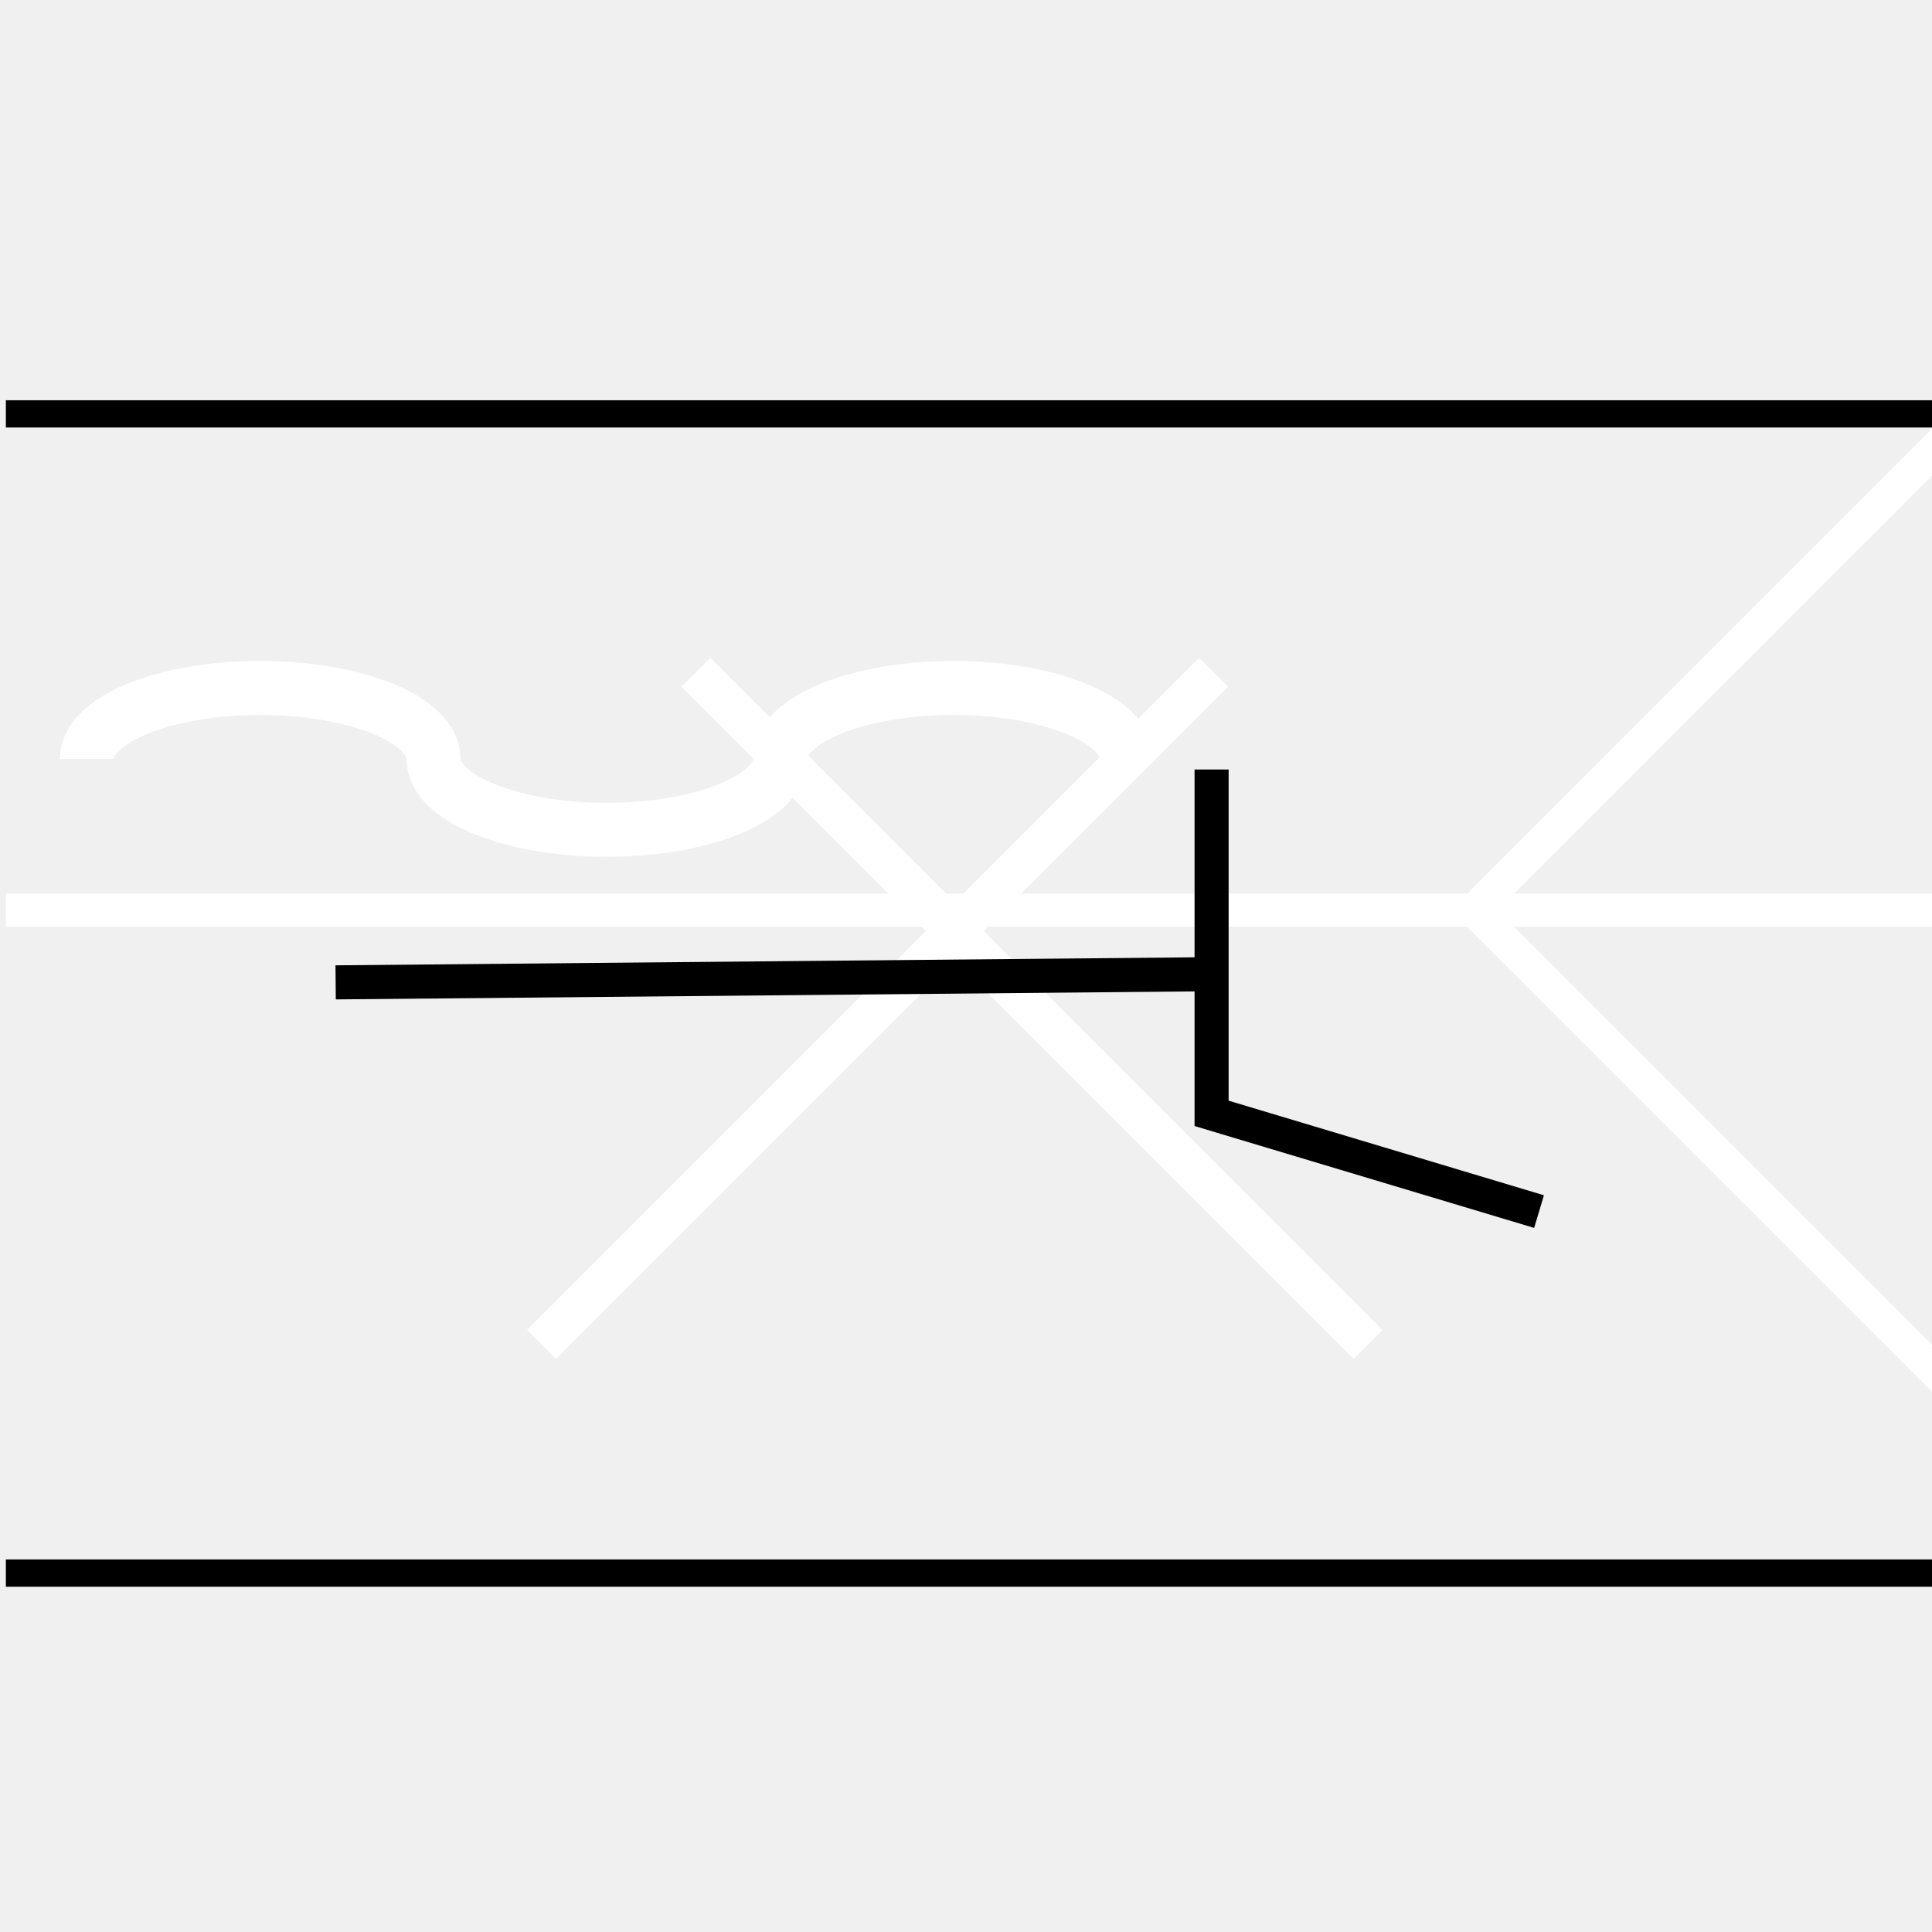
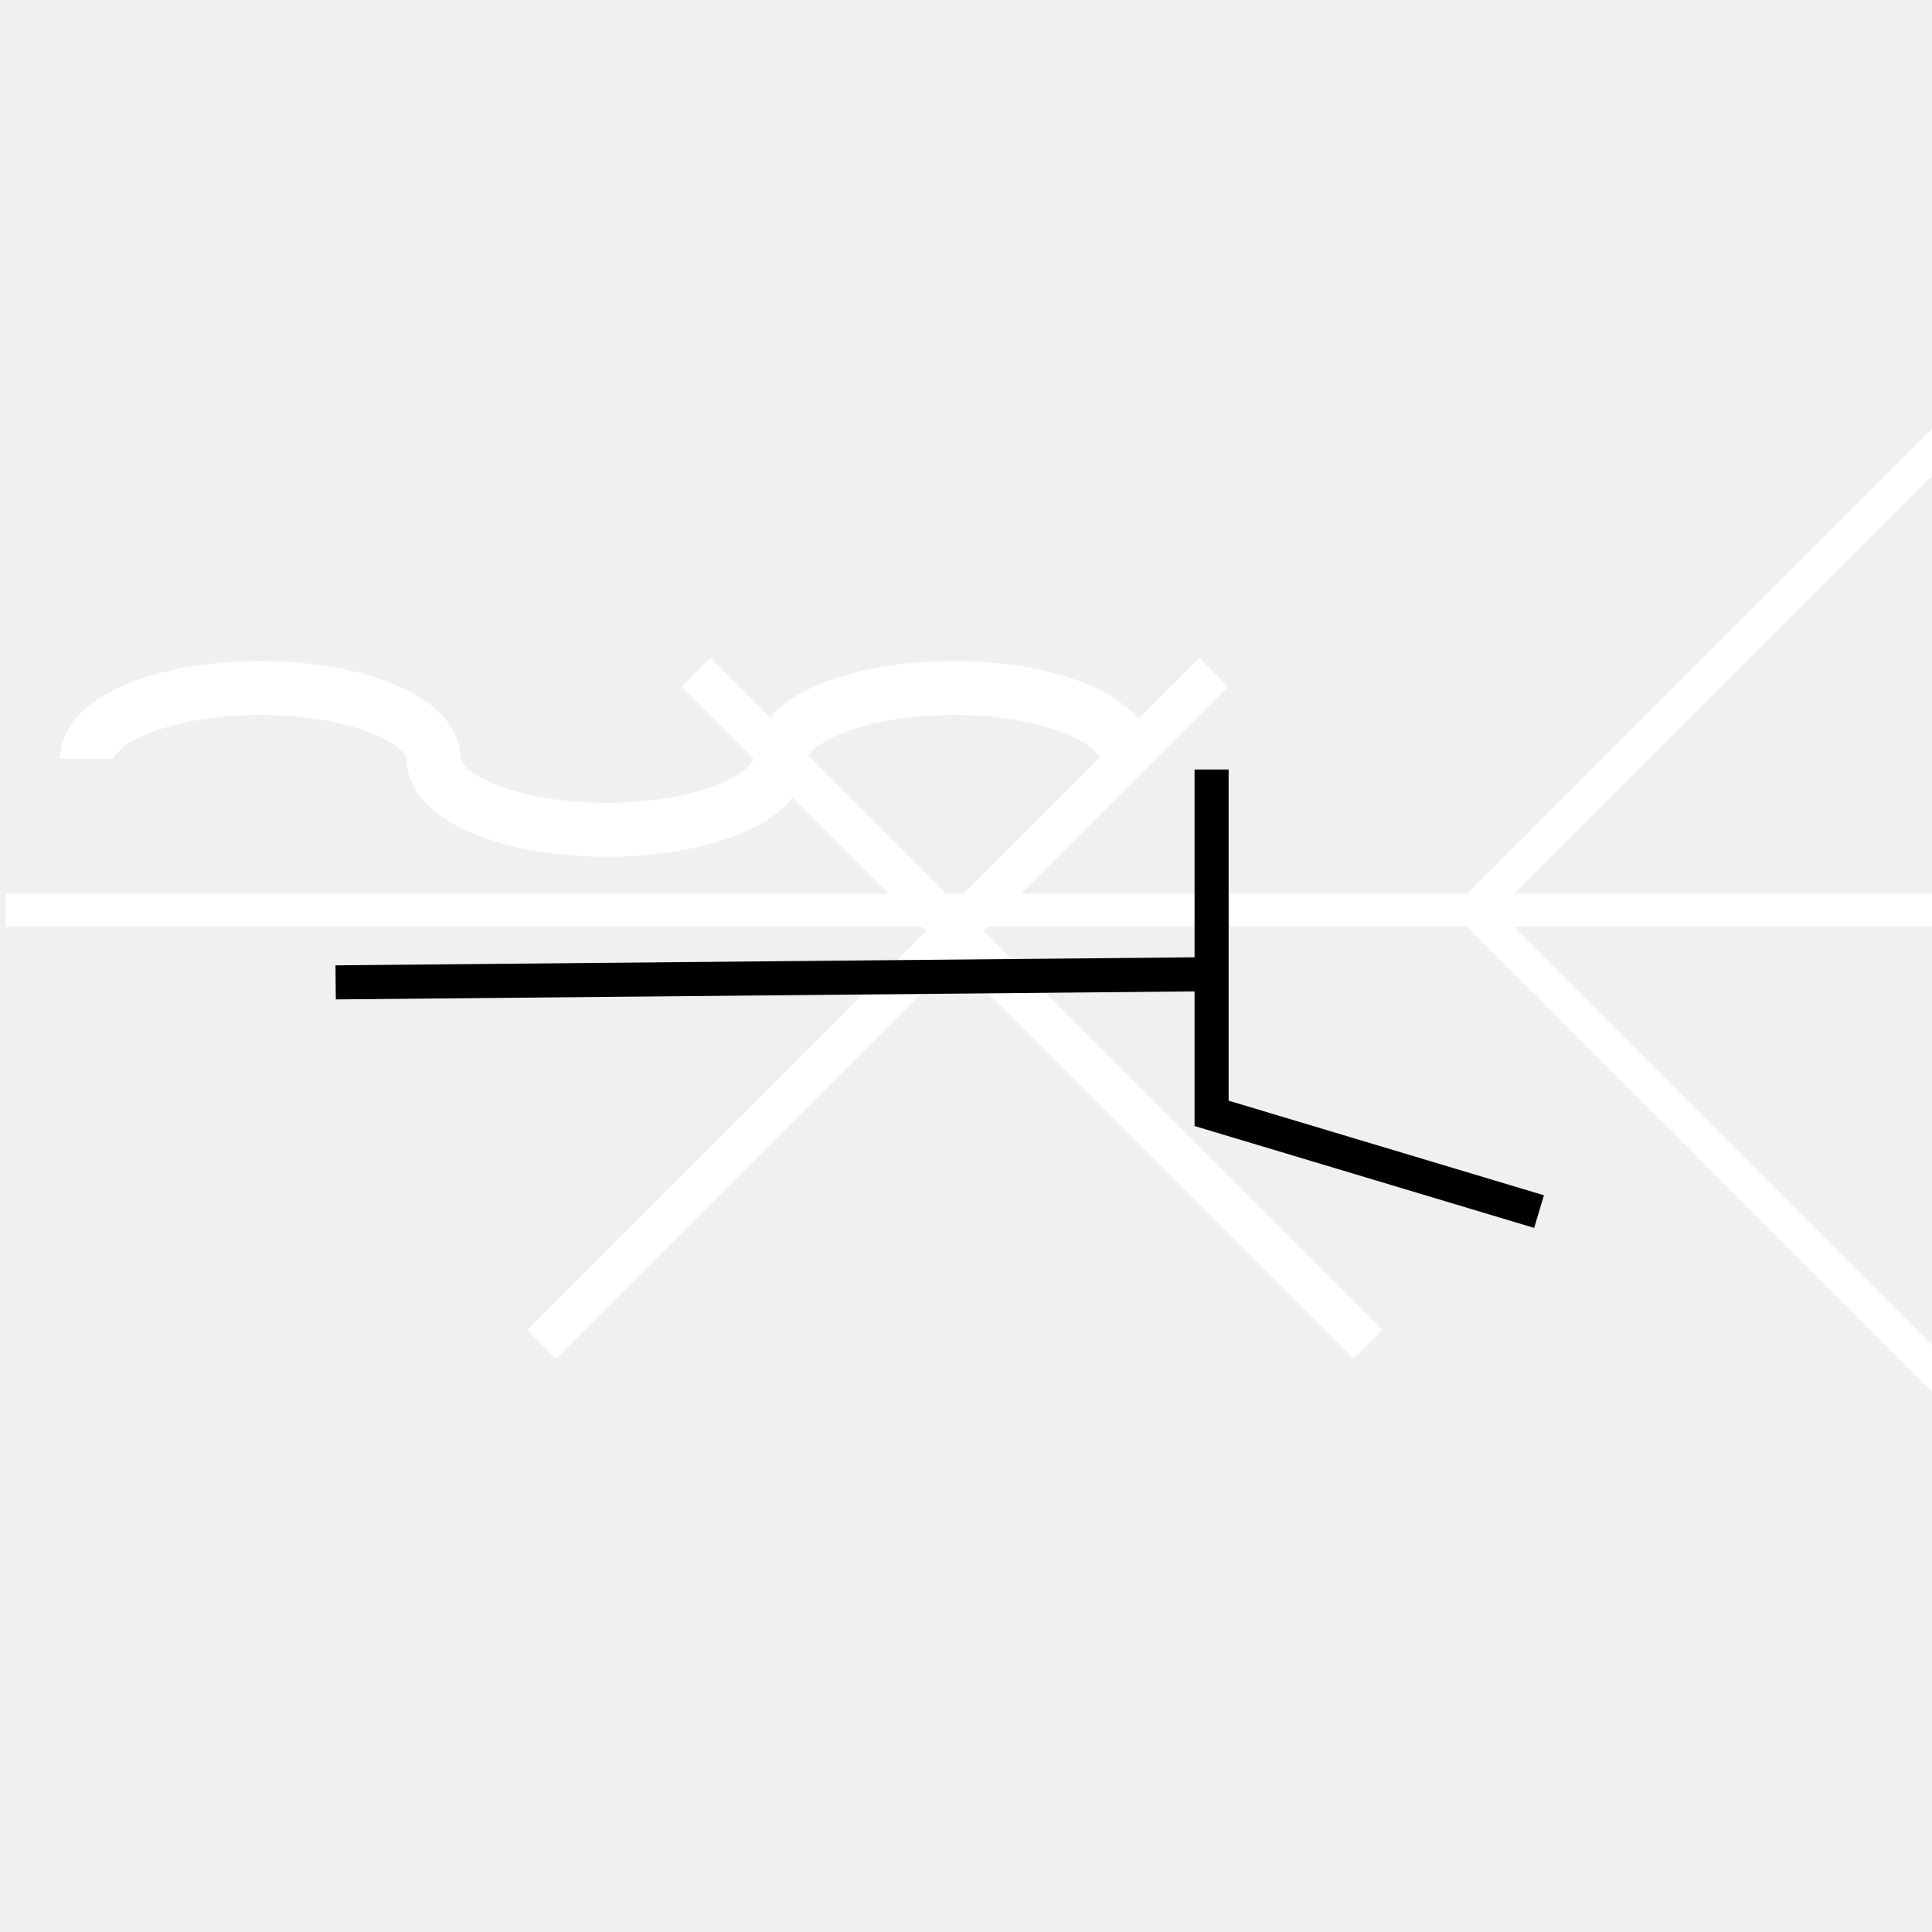
<svg xmlns="http://www.w3.org/2000/svg" xmlns:xlink="http://www.w3.org/1999/xlink" version="1.1" id="Ebene_1" x="0px" y="0px" width="141.732px" height="141.732px" viewBox="0 0 141.732 141.732" enable-background="new 0 0 141.732 141.732" xml:space="preserve">
  <defs id="defs3368">
    <clipPath id="SVGID_4_">
      <use height="100%" width="100%" y="0" x="0" style="overflow:visible" xlink:href="#SVGID_3_" overflow="visible" id="use45" />
    </clipPath>
    <clipPath id="clipPath4207">
      <use height="100%" width="100%" y="0" x="0" style="overflow:visible" xlink:href="#SVGID_3_" overflow="visible" id="use4209" />
    </clipPath>
    <clipPath id="clipPath4211">
      <use height="100%" width="100%" y="0" x="0" style="overflow:visible" xlink:href="#SVGID_3_" overflow="visible" id="use4213" />
    </clipPath>
    <clipPath id="clipPath4215">
      <use height="100%" width="100%" y="0" x="0" style="overflow:visible" xlink:href="#SVGID_3_" overflow="visible" id="use4217" />
    </clipPath>
    <clipPath id="clipPath4219">
      <use height="100%" width="100%" y="0" x="0" style="overflow:visible" xlink:href="#SVGID_3_" overflow="visible" id="use4221" />
    </clipPath>
    <clipPath id="clipPath4223">
      <use height="100%" width="100%" y="0" x="0" style="overflow:visible" xlink:href="#SVGID_3_" overflow="visible" id="use4225" />
    </clipPath>
    <clipPath id="clipPath4227">
      <use height="100%" width="100%" y="0" x="0" style="overflow:visible" xlink:href="#SVGID_3_" overflow="visible" id="use4229" />
    </clipPath>
    <clipPath id="clipPath4231">
      <use height="100%" width="100%" y="0" x="0" style="overflow:visible" xlink:href="#SVGID_3_" overflow="visible" id="use4233" />
    </clipPath>
    <clipPath id="SVGID_4_-5">
      <use height="100%" width="100%" y="0" x="0" style="overflow:visible" xlink:href="#SVGID_3_-7" overflow="visible" id="use45-6" />
    </clipPath>
    <clipPath id="clipPath4313">
      <use height="100%" width="100%" y="0" x="0" style="overflow:visible" xlink:href="#SVGID_3_-7" overflow="visible" id="use4315" />
    </clipPath>
    <clipPath id="clipPath4317">
      <use height="100%" width="100%" y="0" x="0" style="overflow:visible" xlink:href="#SVGID_3_-7" overflow="visible" id="use4319" />
    </clipPath>
    <clipPath id="clipPath4321">
      <use height="100%" width="100%" y="0" x="0" style="overflow:visible" xlink:href="#SVGID_3_-7" overflow="visible" id="use4323" />
    </clipPath>
    <clipPath id="clipPath4325">
      <use height="100%" width="100%" y="0" x="0" style="overflow:visible" xlink:href="#SVGID_3_-7" overflow="visible" id="use4327" />
    </clipPath>
    <clipPath id="clipPath4329">
      <use height="100%" width="100%" y="0" x="0" style="overflow:visible" xlink:href="#SVGID_3_-7" overflow="visible" id="use4331" />
    </clipPath>
    <clipPath id="clipPath4333">
      <use height="100%" width="100%" y="0" x="0" style="overflow:visible" xlink:href="#SVGID_3_-7" overflow="visible" id="use4335" />
    </clipPath>
    <clipPath id="clipPath4337">
      <use height="100%" width="100%" y="0" x="0" style="overflow:visible" xlink:href="#SVGID_3_-7" overflow="visible" id="use4339" />
    </clipPath>
    <clipPath id="SVGID_2_">
      <rect height="141.732" width="141.732" id="use9" x="0" y="0" />
    </clipPath>
    <clipPath id="clipPath4343">
      <rect height="141.732" width="141.732" id="use4345" x="0" y="0" />
    </clipPath>
    <clipPath id="clipPath4347">
      <rect height="141.732" width="141.732" id="use4349" x="0" y="0" />
    </clipPath>
    <clipPath id="clipPath4351">
      <rect height="141.732" width="141.732" id="use4353" x="0" y="0" />
    </clipPath>
    <clipPath id="clipPath4355">
      <rect height="141.732" width="141.732" id="use4357" x="0" y="0" />
    </clipPath>
    <clipPath id="clipPath4359">
      <rect height="141.732" width="141.732" id="use4361" x="0" y="0" />
    </clipPath>
    <clipPath id="clipPath4363">
      <rect height="141.732" width="141.732" id="use4365" x="0" y="0" />
    </clipPath>
    <clipPath id="SVGID_4_-0">
      <rect height="141.732" width="141.732" id="use27" x="0" y="0" />
    </clipPath>
  </defs>
  <g transform="translate(42.63971,32.4307)" id="g39">
    <defs id="defs41">
      <rect y="0" x="0" id="SVGID_3_" width="141.732" height="141.732" />
    </defs>
    <clipPath id="clipPath4238">
      <use height="100%" width="100%" y="0" x="0" style="overflow:visible" xlink:href="#SVGID_3_" overflow="visible" id="use4240" />
    </clipPath>
    <g transform="translate(-42.20951,-30.41342)" id="g39-6">
      <defs id="defs41-6">
        <rect y="0" x="0" id="SVGID_3_-7" width="141.732" height="141.732" />
      </defs>
      <clipPath id="clipPath4391">
        <use height="100%" width="100%" y="0" x="0" style="overflow:visible" xlink:href="#SVGID_3_-7" overflow="visible" id="use4393" />
      </clipPath>
      <line clip-path="url(#SVGID_4_-5)" x1="0" y1="64.755" x2="141.732" y2="64.755" id="line47" style="fill:#000000;fill-opacity:0;stroke:#ffffff;stroke-width:2.43" />
      <line style="fill:none;stroke:#ffffff;stroke-width:2.43" clip-path="url(#SVGID_4_-5)" x1="107.766" y1="64.693" x2="142.966" y2="29.492" id="line49" />
      <line style="fill:#000000;stroke:#ffffff;stroke-width:2.43;fill-opacity:1" clip-path="url(#SVGID_4_-5)" x1="142.999" y1="100.05" x2="107.765" y2="64.816" id="line51" />
      <path style="fill:none;stroke:#ffffff;stroke-width:3.957" clip-path="url(#SVGID_4_-5)" d="m 31.374,83.654 c 0,-2.874 -5.692,-5.203 -12.713,-5.203 -7.022,0 -12.714,2.329 -12.714,5.203" id="path53" transform="translate(0,-30)" />
      <path style="fill:none;stroke:#ffffff;stroke-width:3.957" clip-path="url(#SVGID_4_-5)" d="m 82.228,83.654 c 0,-2.874 -5.691,-5.203 -12.712,-5.203 -7.022,0 -12.714,2.329 -12.714,5.203" id="path55" transform="translate(0,-30)" />
      <path style="fill:none;stroke:#ffffff;stroke-width:3.957" clip-path="url(#SVGID_4_-5)" d="m 31.374,83.654 c 0,2.874 5.692,5.204 12.713,5.204 7.022,0 12.714,-2.33 12.714,-5.204" id="path57" transform="translate(0,-30)" />
-       <line style="fill:none;stroke:#000000;stroke-width:2" clip-path="url(#SVGID_4_-5)" x1="0" y1="28.346" x2="141.732" y2="28.346" id="line59" />
-       <line style="fill:none;stroke:#000000;stroke-width:2" clip-path="url(#SVGID_4_-5)" x1="0" y1="113.385" x2="141.732" y2="113.385" id="line61" />
    </g>
    <path style="fill:#000000;fill-opacity:1" d="" id="path4417" transform="translate(-42.63971,-32.4307)" />
    <path style="fill:#000000;fill-opacity:1;stroke:#000000;stroke-width:0.601;stroke-opacity:1" d="" id="path4447" transform="translate(-42.63971,-32.4307)" />
    <line style="fill:#000000;fill-opacity:1;stroke:#ffffff;stroke-width:3" x1="8.415" y1="16.887" x2="57.725" y2="66.196" id="line19" />
    <line style="fill:#000000;fill-opacity:1;stroke:#ffffff;stroke-width:3" x1="46.394" y1="16.887" x2="-2.915" y2="66.196" id="line31" />
    <path style="fill:none;fill-rule:evenodd;stroke:#000000;stroke-width:2.5;stroke-linecap:butt;stroke-linejoin:miter;stroke-opacity:1;stroke-miterlimit:4;stroke-dasharray:none" d="M -18.017,39.636 46.243,39.036" id="path4531" />
    <path style="fill:none;fill-rule:evenodd;stroke:#000000;stroke-width:2.5;stroke-linecap:butt;stroke-linejoin:miter;stroke-opacity:1;stroke-miterlimit:4;stroke-dasharray:none" d="m 46.243,24.022 0,25.223 24.022,7.207" id="path4533" />
  </g>
</svg>
